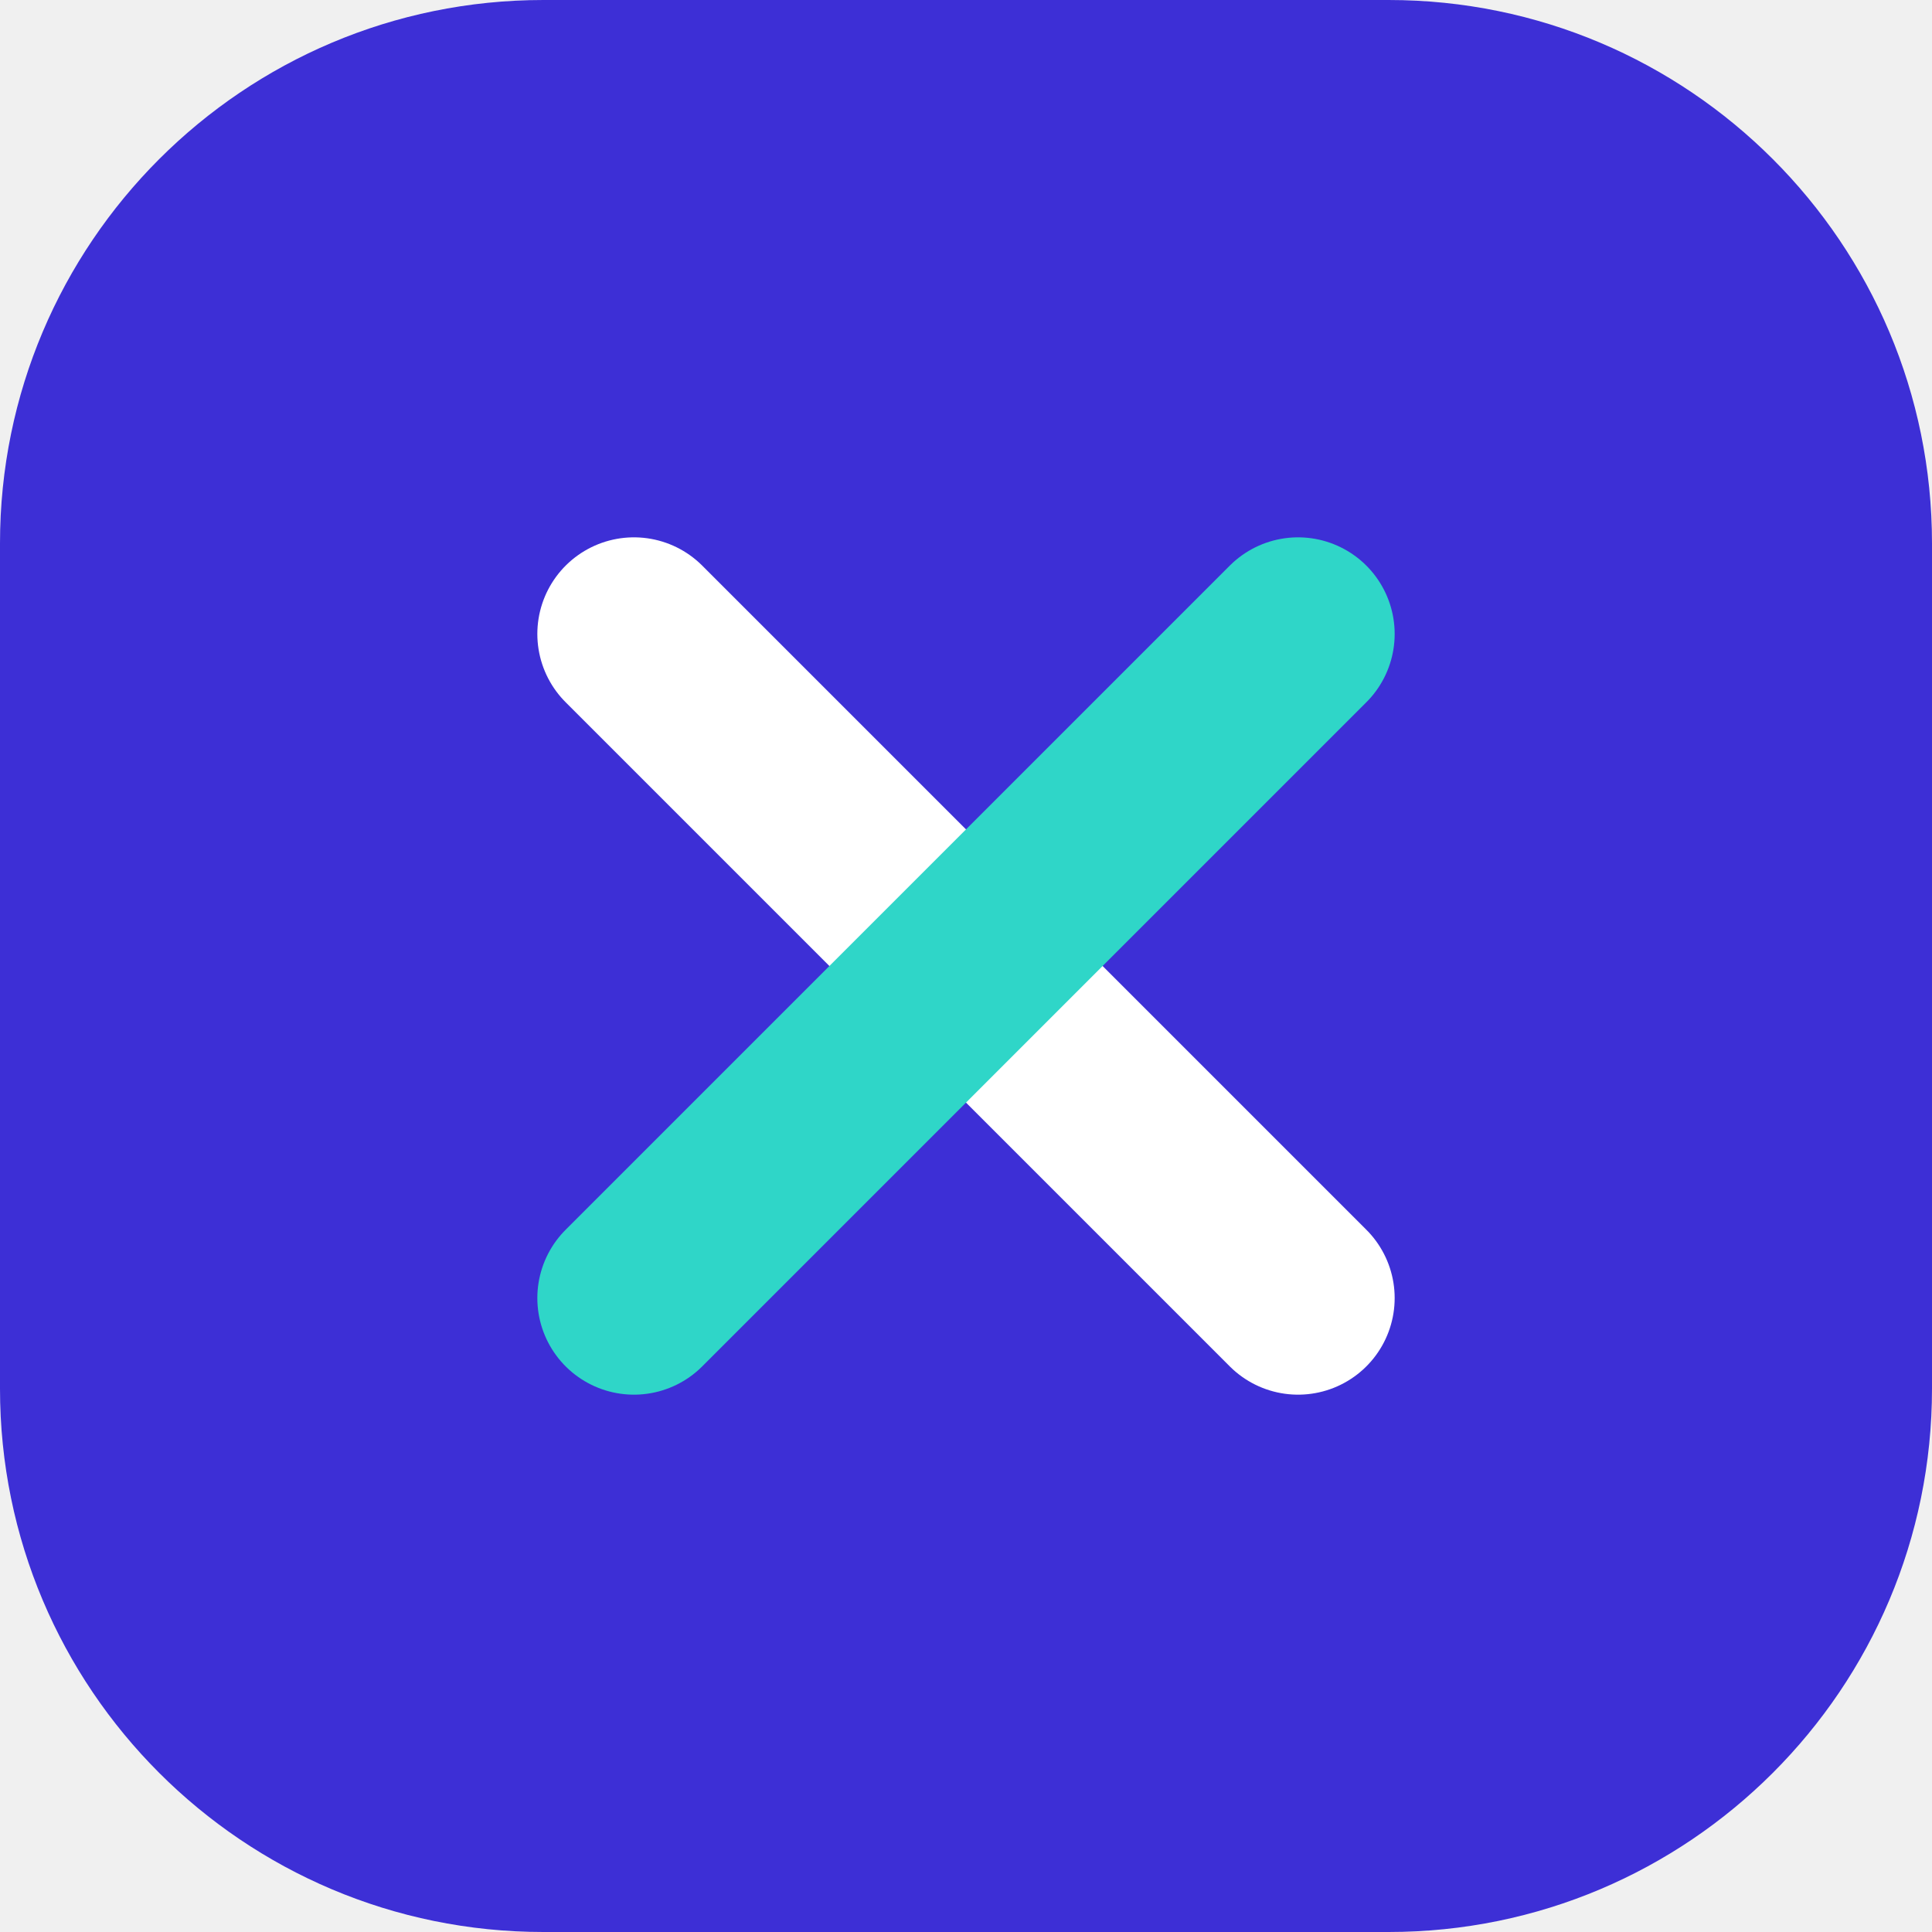
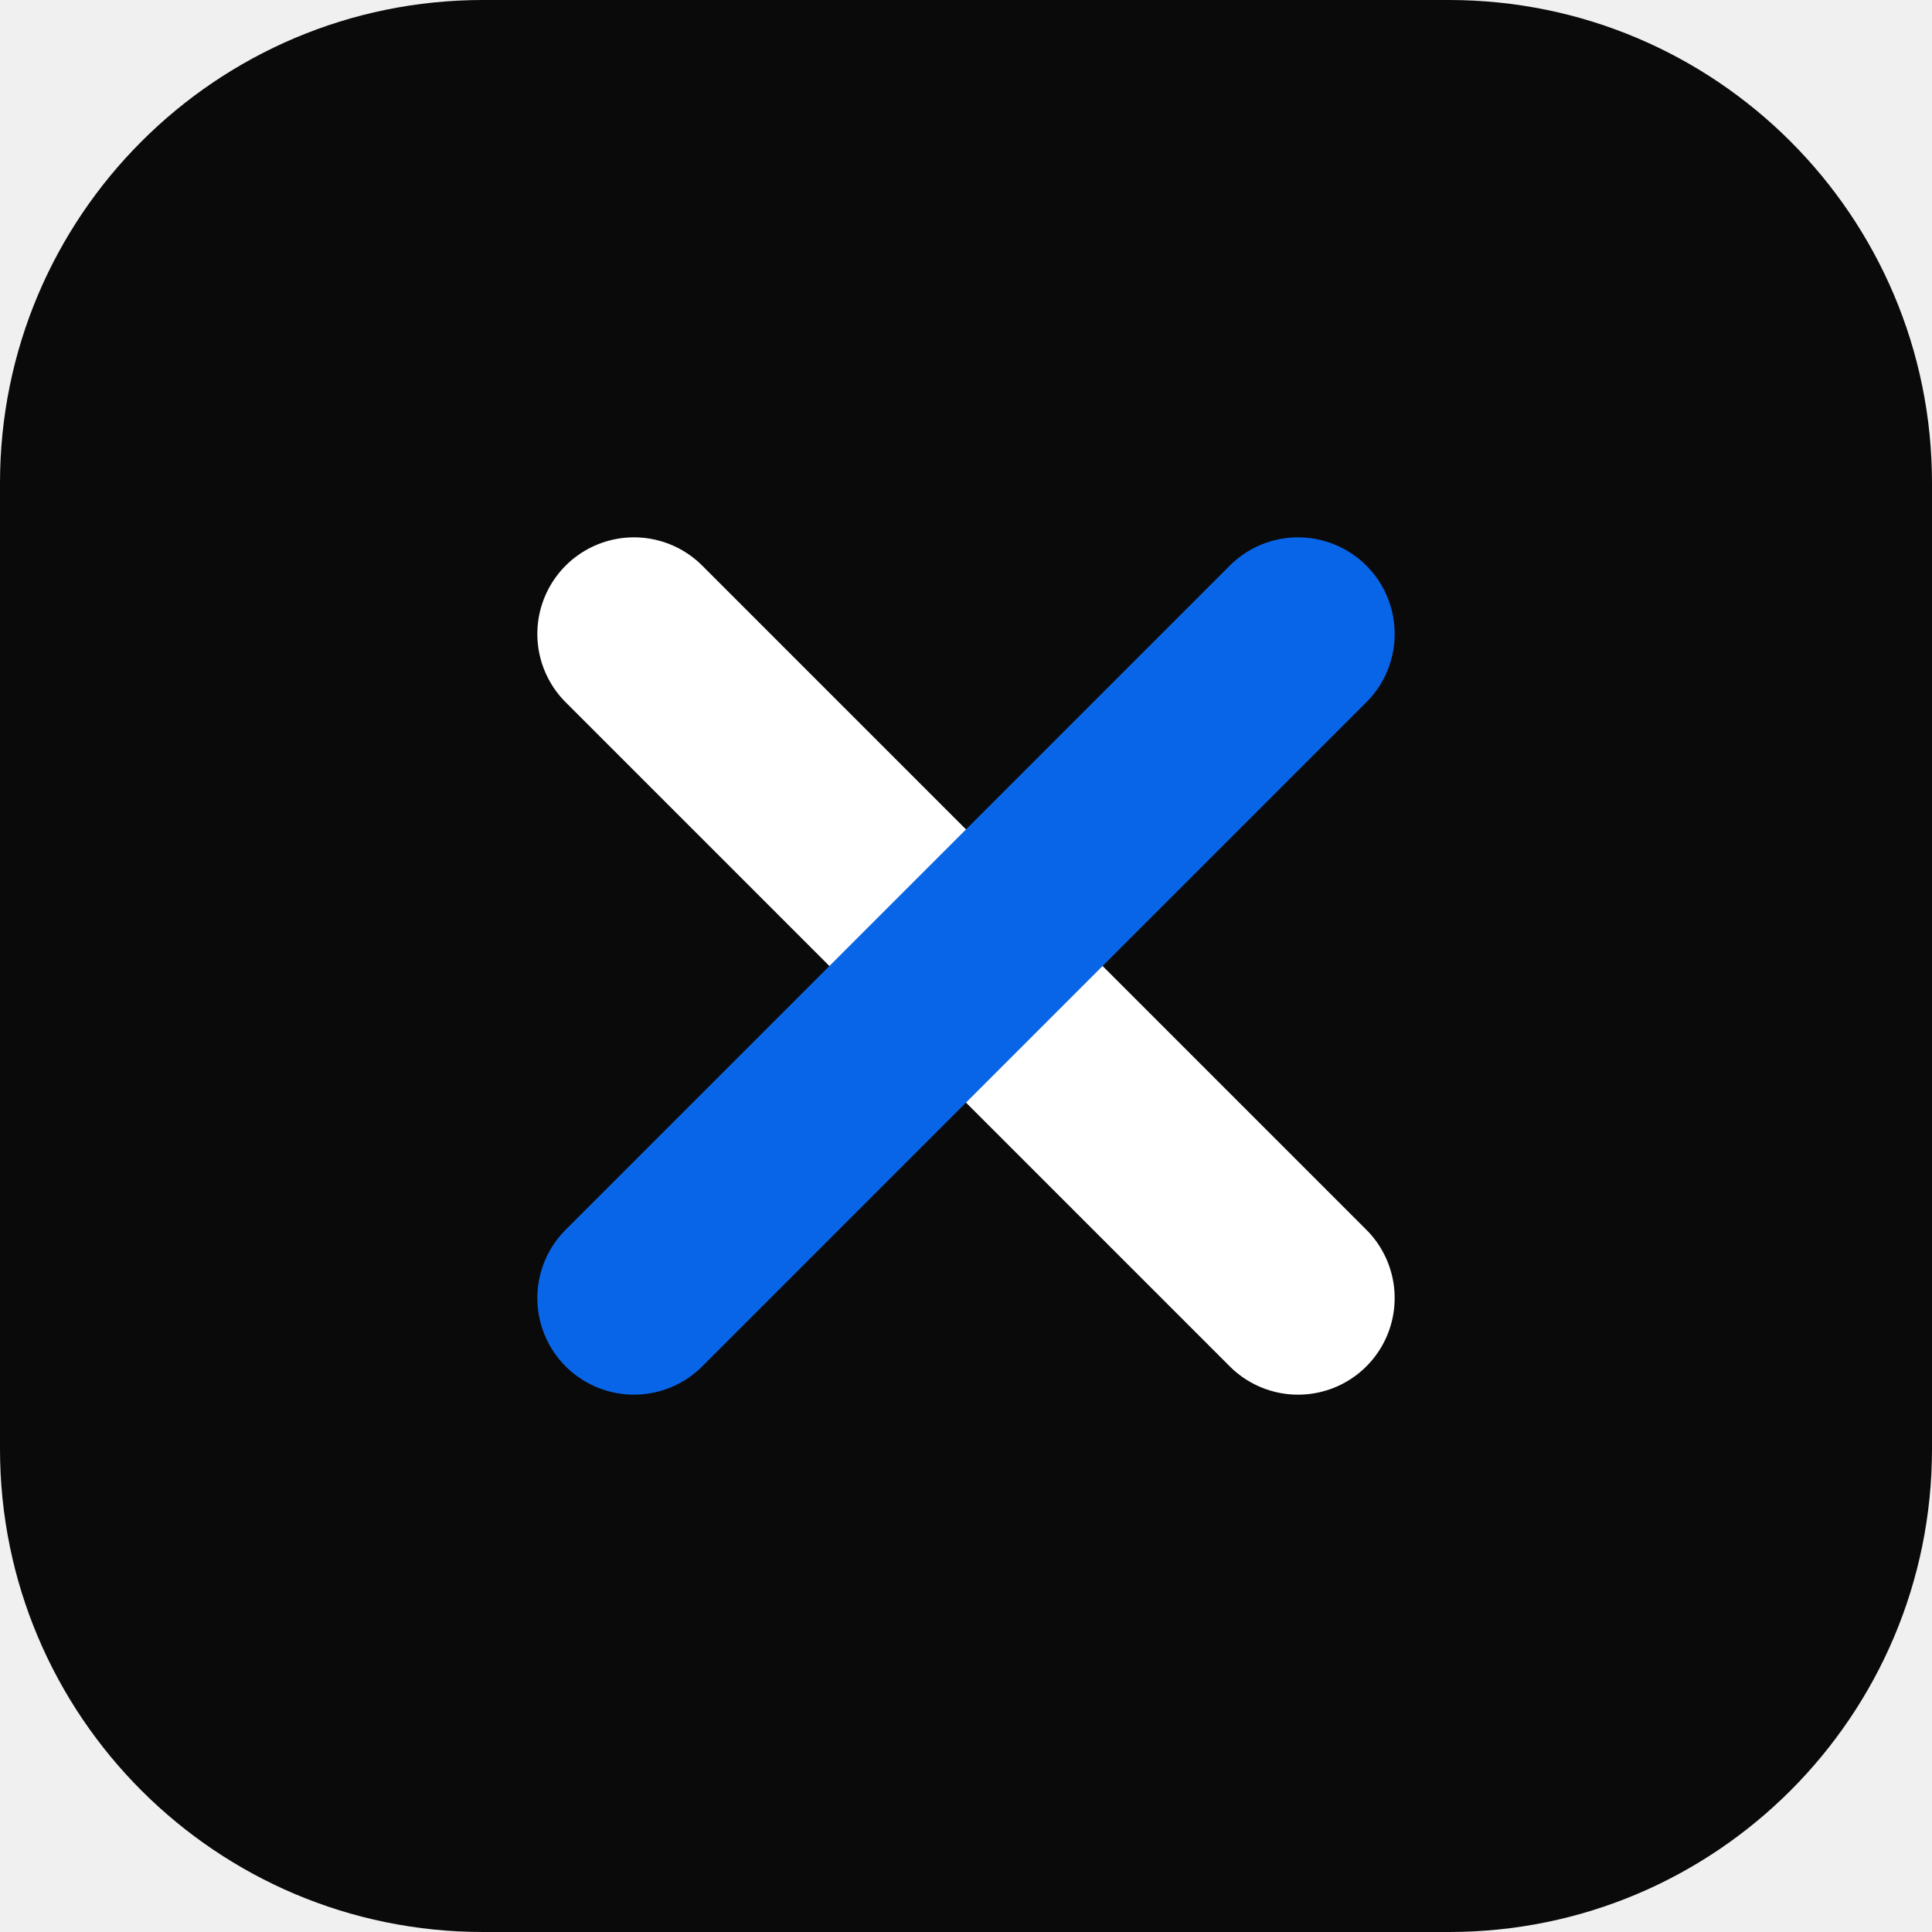
<svg xmlns="http://www.w3.org/2000/svg" viewBox="0 0 32 32" width="32" height="32" role="img" aria-label="Paxeer X">
-   <rect width="32" height="32" rx="9" fill="#3D2FD6" />
+   <rect width="32" height="32" rx="8" fill="#0A0A0A" />
  <path d="M10.5 10.5 L21.5 21.5" stroke="#FFFFFF" stroke-width="3.2" stroke-linecap="round" />
-   <path d="M21.5 10.5 L10.5 21.5" stroke="#2FD6C8" stroke-width="3.2" stroke-linecap="round" />
+   <path d="M21.5 10.5 L10.5 21.5" stroke="#0965E8" stroke-width="3.2" stroke-linecap="round" />
</svg>
